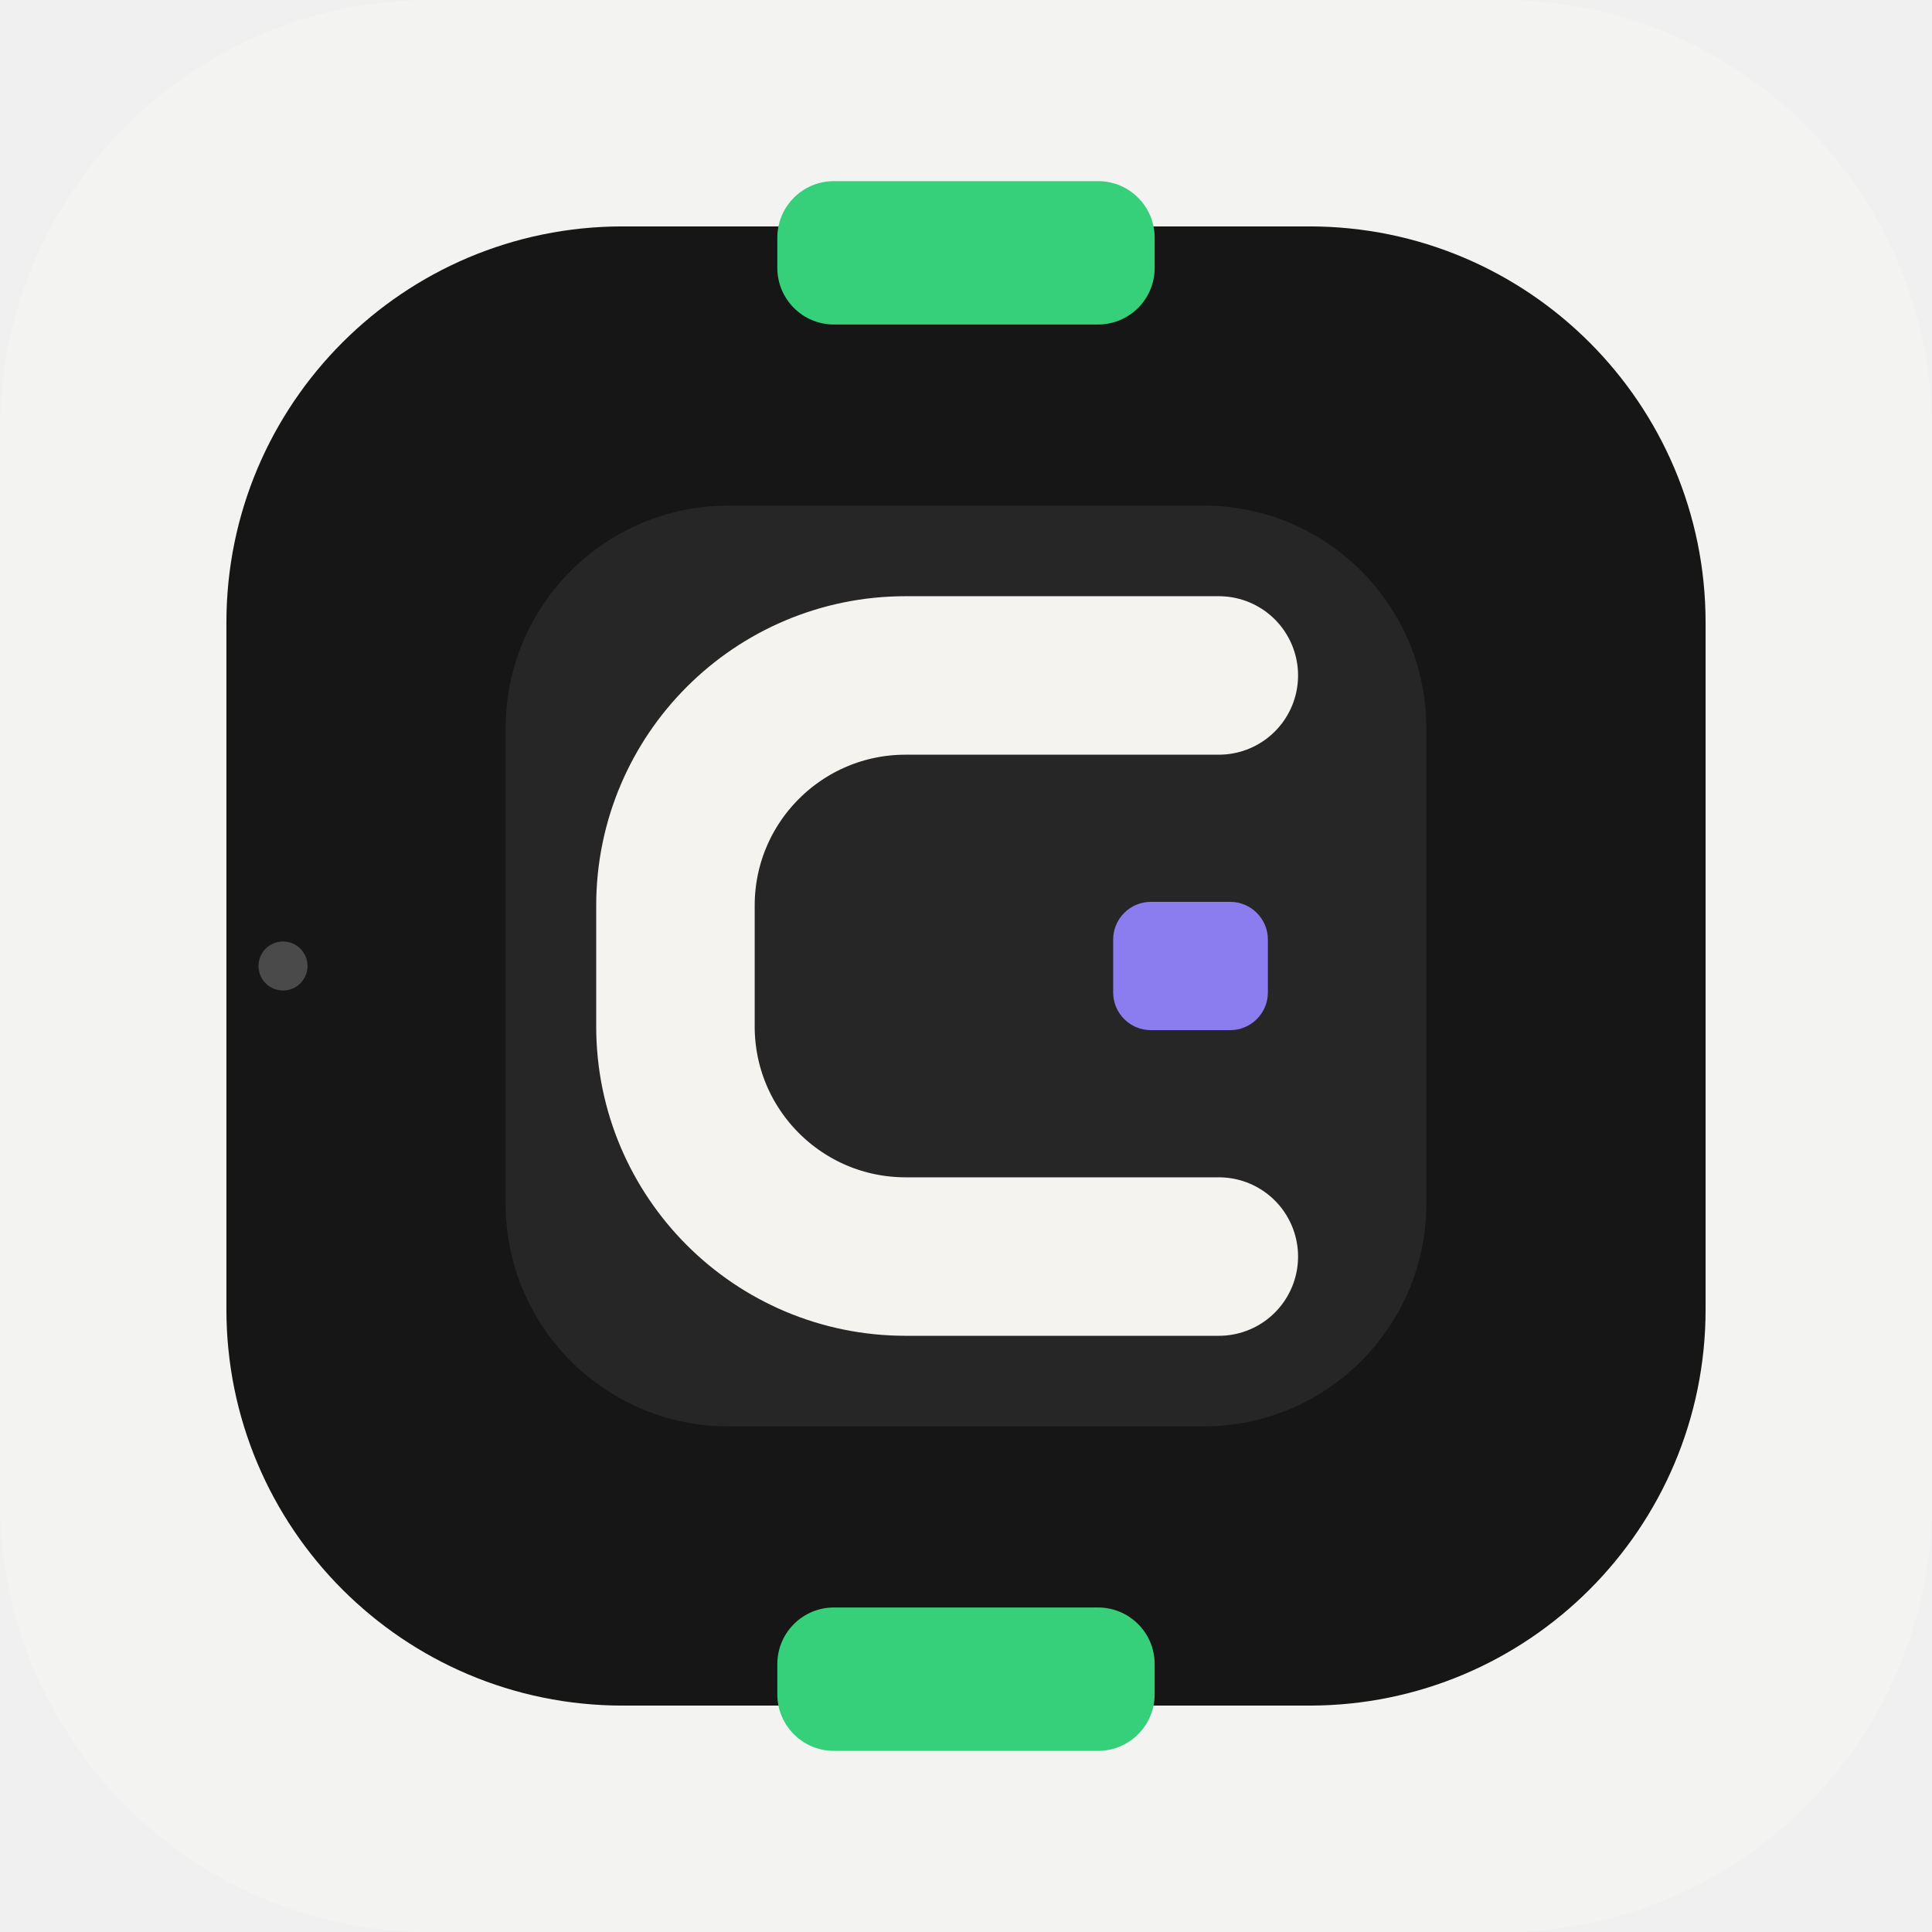
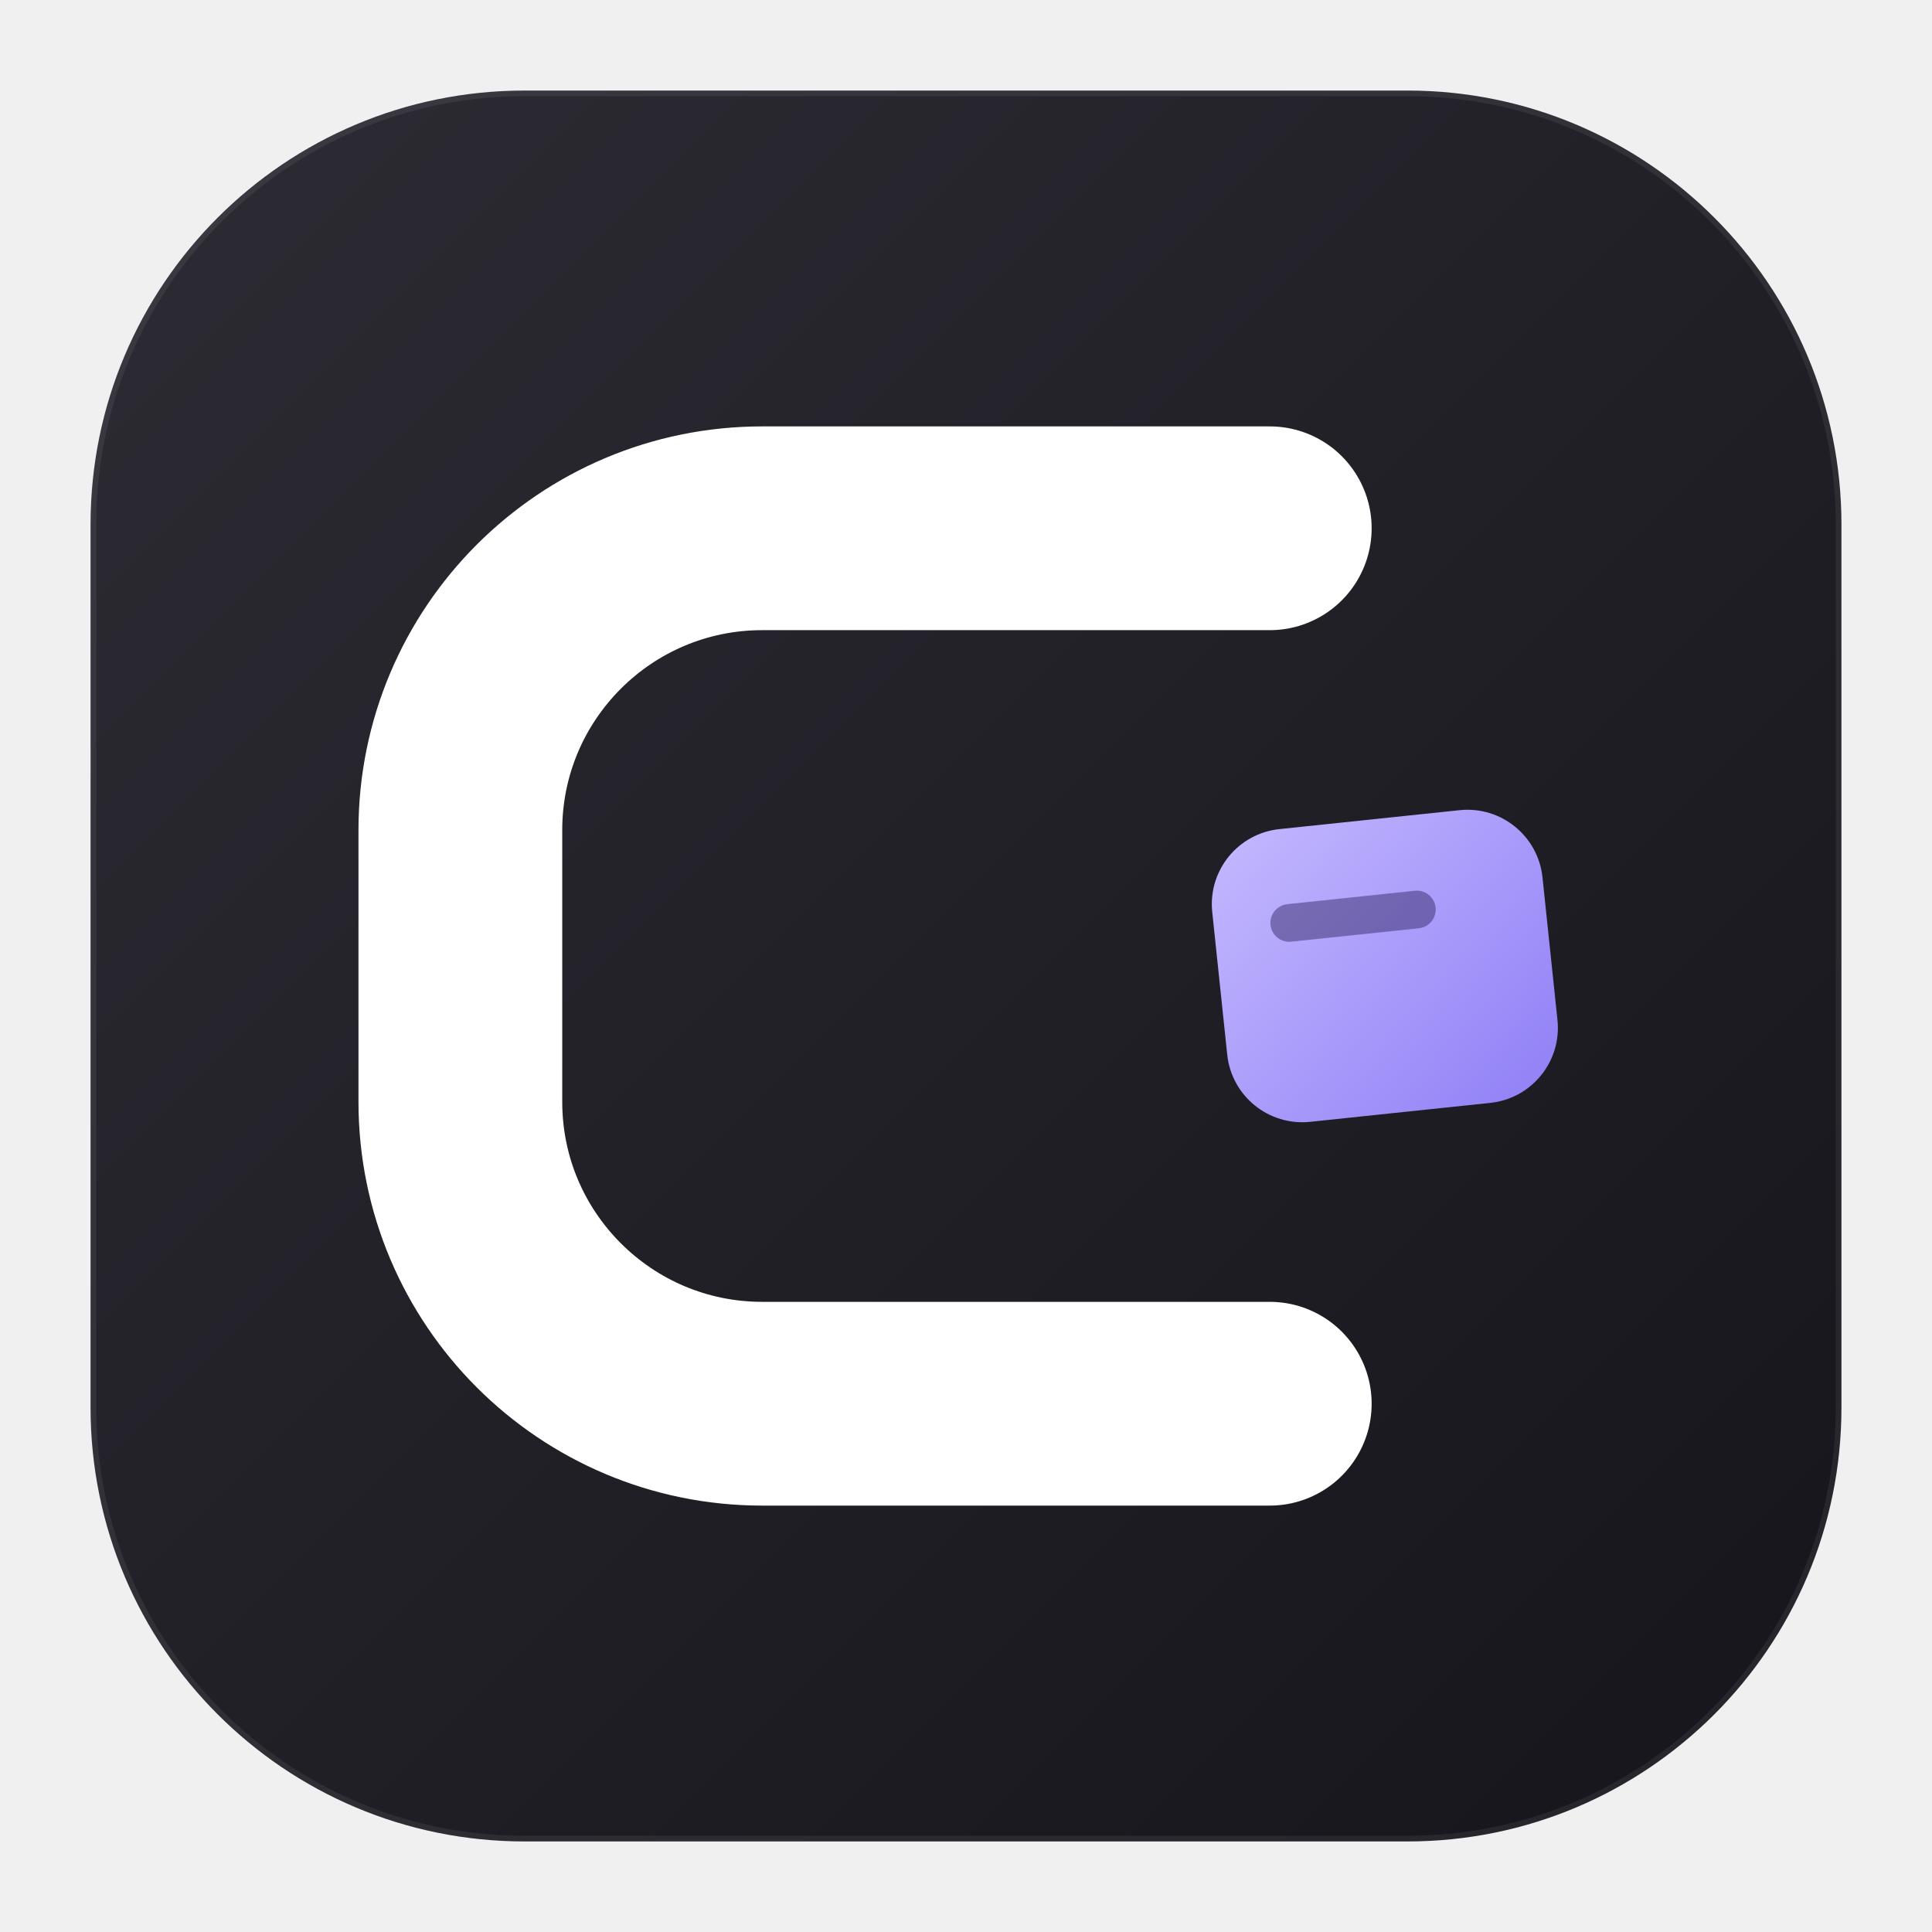
<svg xmlns="http://www.w3.org/2000/svg" viewBox="0 0 1024 1024" width="1024" height="1024">
  <g transform="translate(0.00 0.00) scale(1) translate(0 0)">
-     <rect x="0" y="0" width="1024" height="1024" rx="228" fill="#f3f3f1" />
-     <rect x="120" y="120" width="784" height="784" rx="210" fill="#161616" />
-     <rect x="412" y="96" width="200" height="76" rx="30" fill="#36d07a" />
-     <rect x="412" y="852" width="200" height="76" rx="30" fill="#36d07a" />
-     <rect x="268" y="268" width="488" height="488" rx="118" fill="#262626" />
-     <path d="M646 358H480A122 122 0 0 0 358 480V544A122 122 0 0 0 480 666H646" fill="none" stroke="#f4f3ef" stroke-width="84" stroke-linecap="round" stroke-linejoin="round" />
-     <rect x="590" y="478" width="82" height="68" rx="20" fill="#8b7df0" />
-     <circle cx="150" cy="512" r="13" fill="#4a4a4a" />
+     <defs>
+       <linearGradient id="sq" x1="0" y1="0" x2="1" y2="1">
+         <stop offset="0" stop-color="#2d2b33" />
+         <stop offset="1" stop-color="#16151b" />
+       </linearGradient>
+       <linearGradient id="pu" x1="0" y1="0" x2="1" y2="1">
+         <stop offset="0" stop-color="#c4b9ff" />
+         <stop offset="1" stop-color="#8f7ff6" />
+       </linearGradient>
+     </defs>
+     <rect x="48" y="48" width="928" height="928" rx="230" fill="url(#sq)" />
+     <rect x="49.5" y="49.5" width="925" height="925" rx="228.5" fill="none" stroke="rgba(255,255,255,.07)" stroke-width="3" />
+     <path d="M673 280H404A160 160 0 0 0 244 440V584A160 160 0 0 0 404 744H673" fill="none" stroke="#ffffff" stroke-width="108" stroke-linecap="round" stroke-linejoin="round" />
+     <g transform="rotate(-6 734 512)">
+       <rect x="646" y="434" width="176" height="156" rx="40" fill="url(#pu)" />
+       <rect x="676" y="474" width="88" height="20" rx="10" fill="rgba(40, 30, 90, .45)" />
+     </g>
  </g>
</svg>
